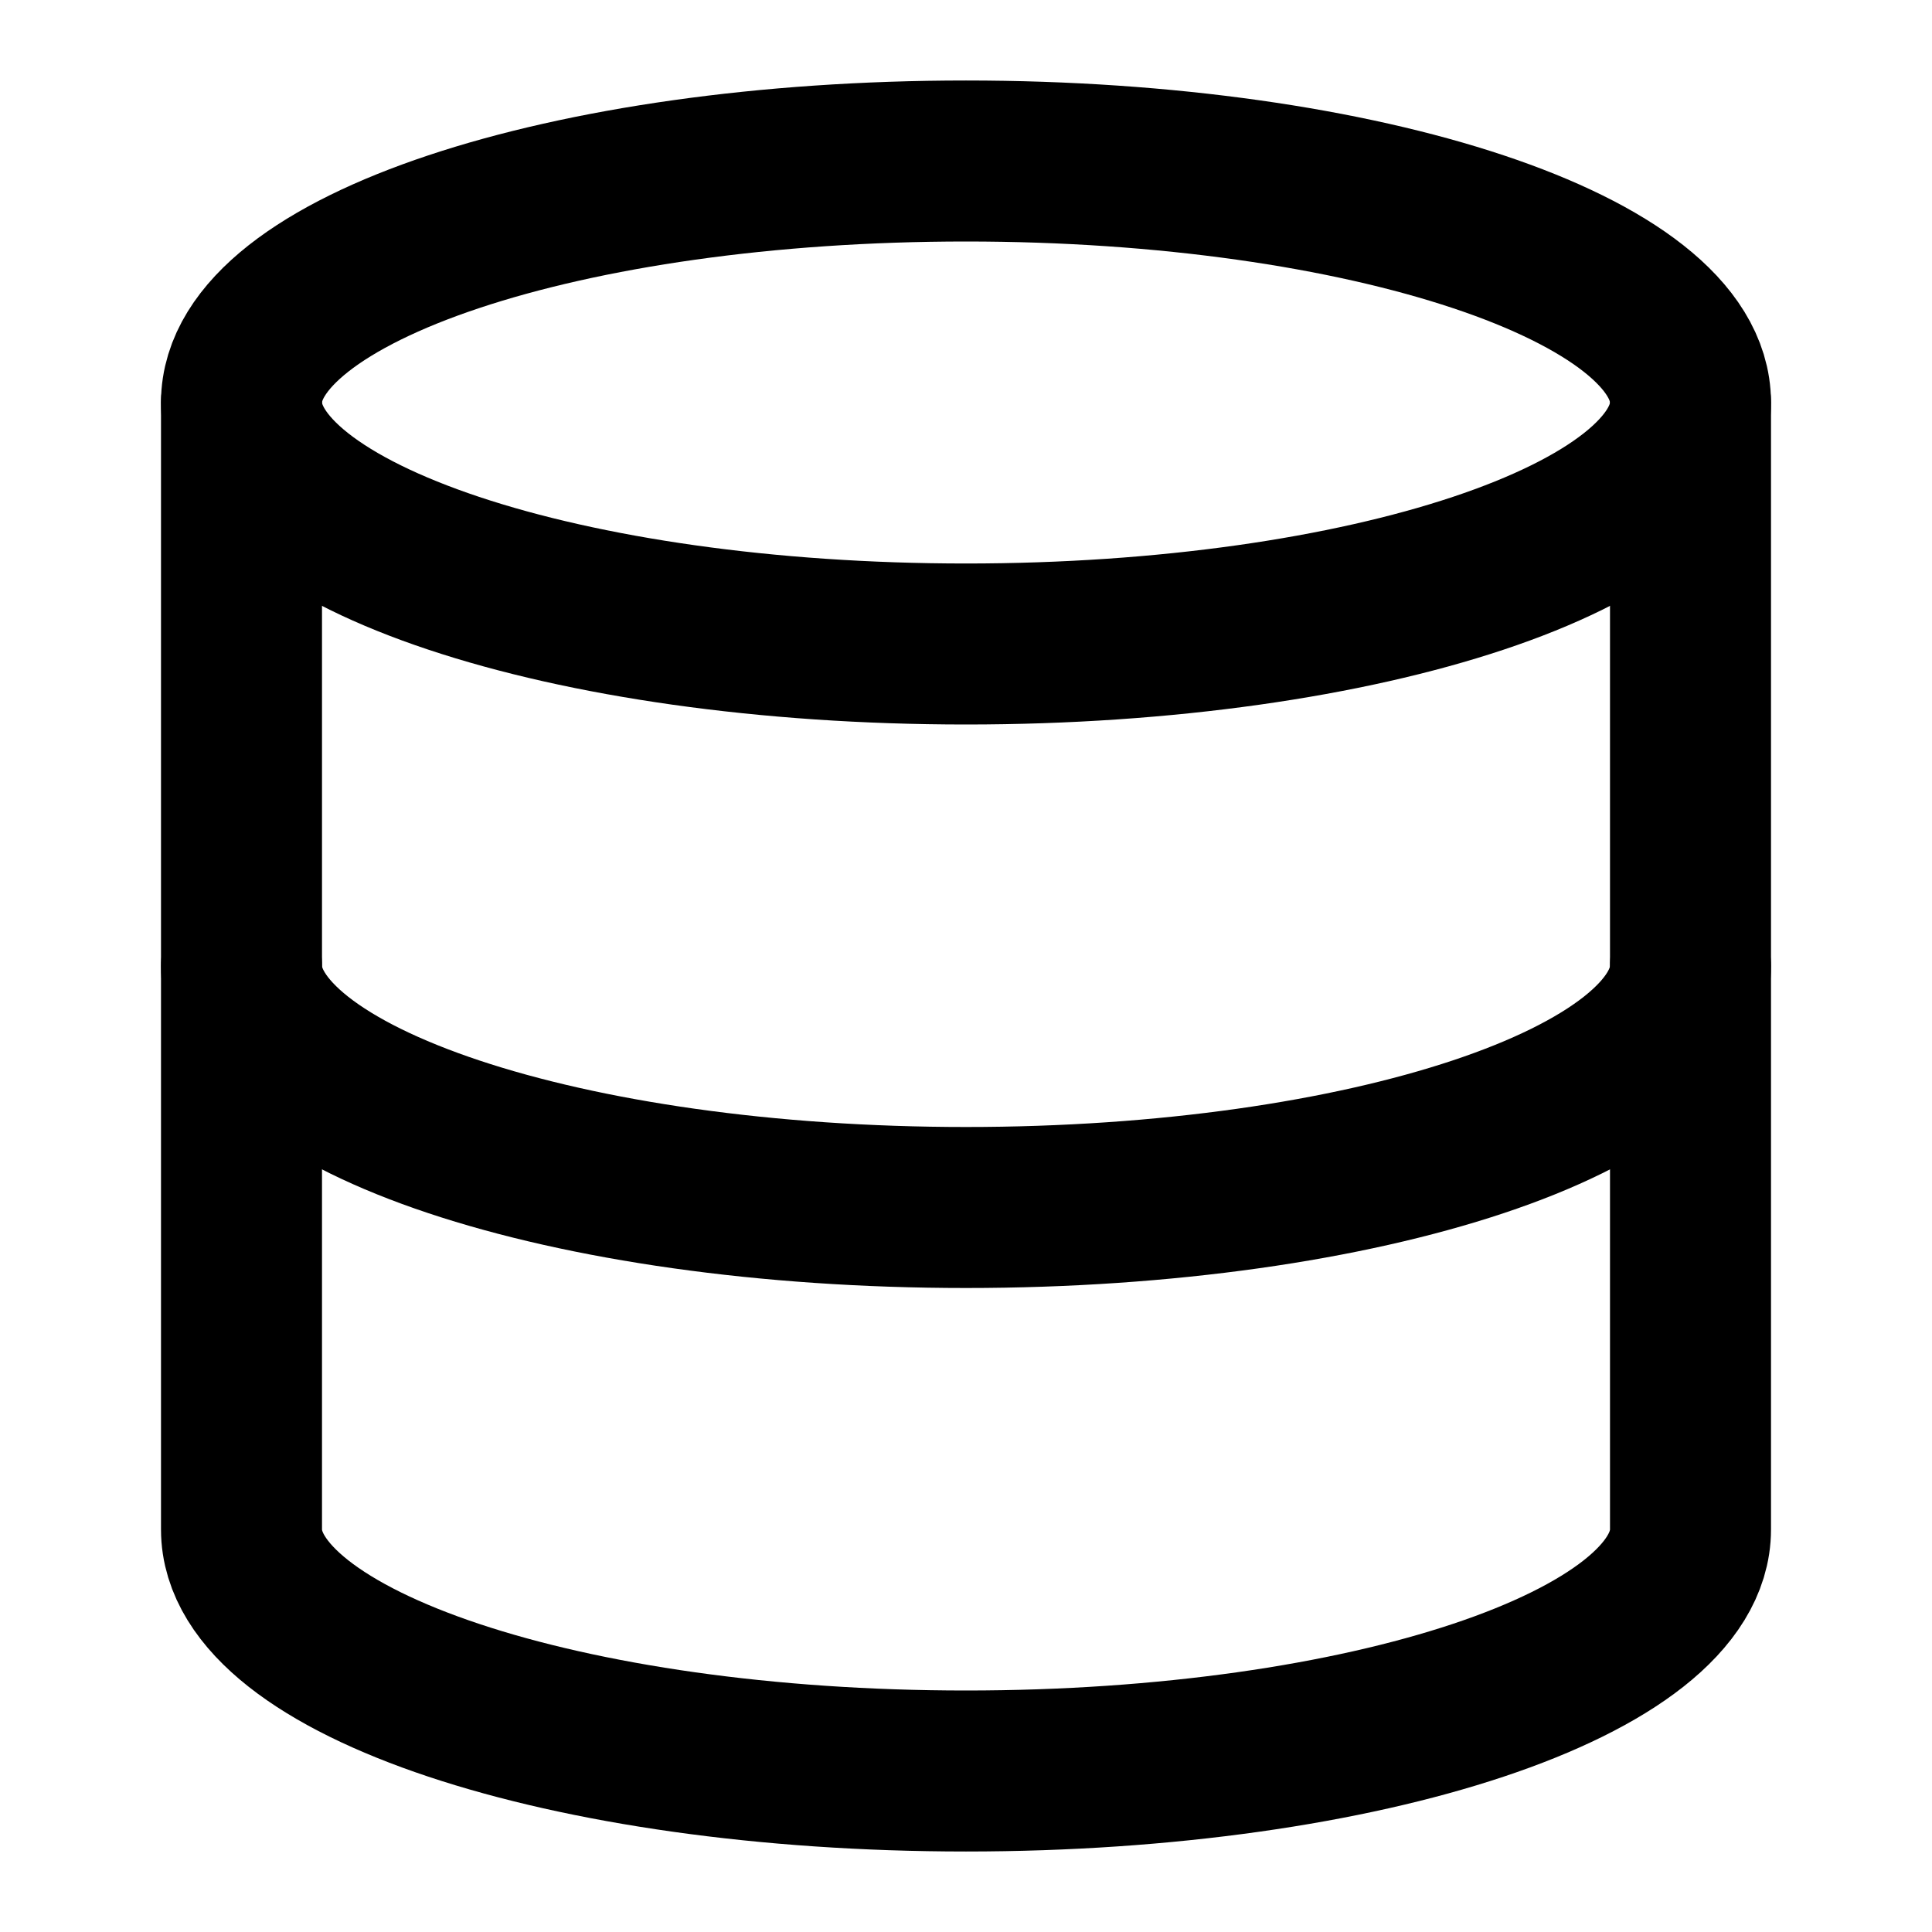
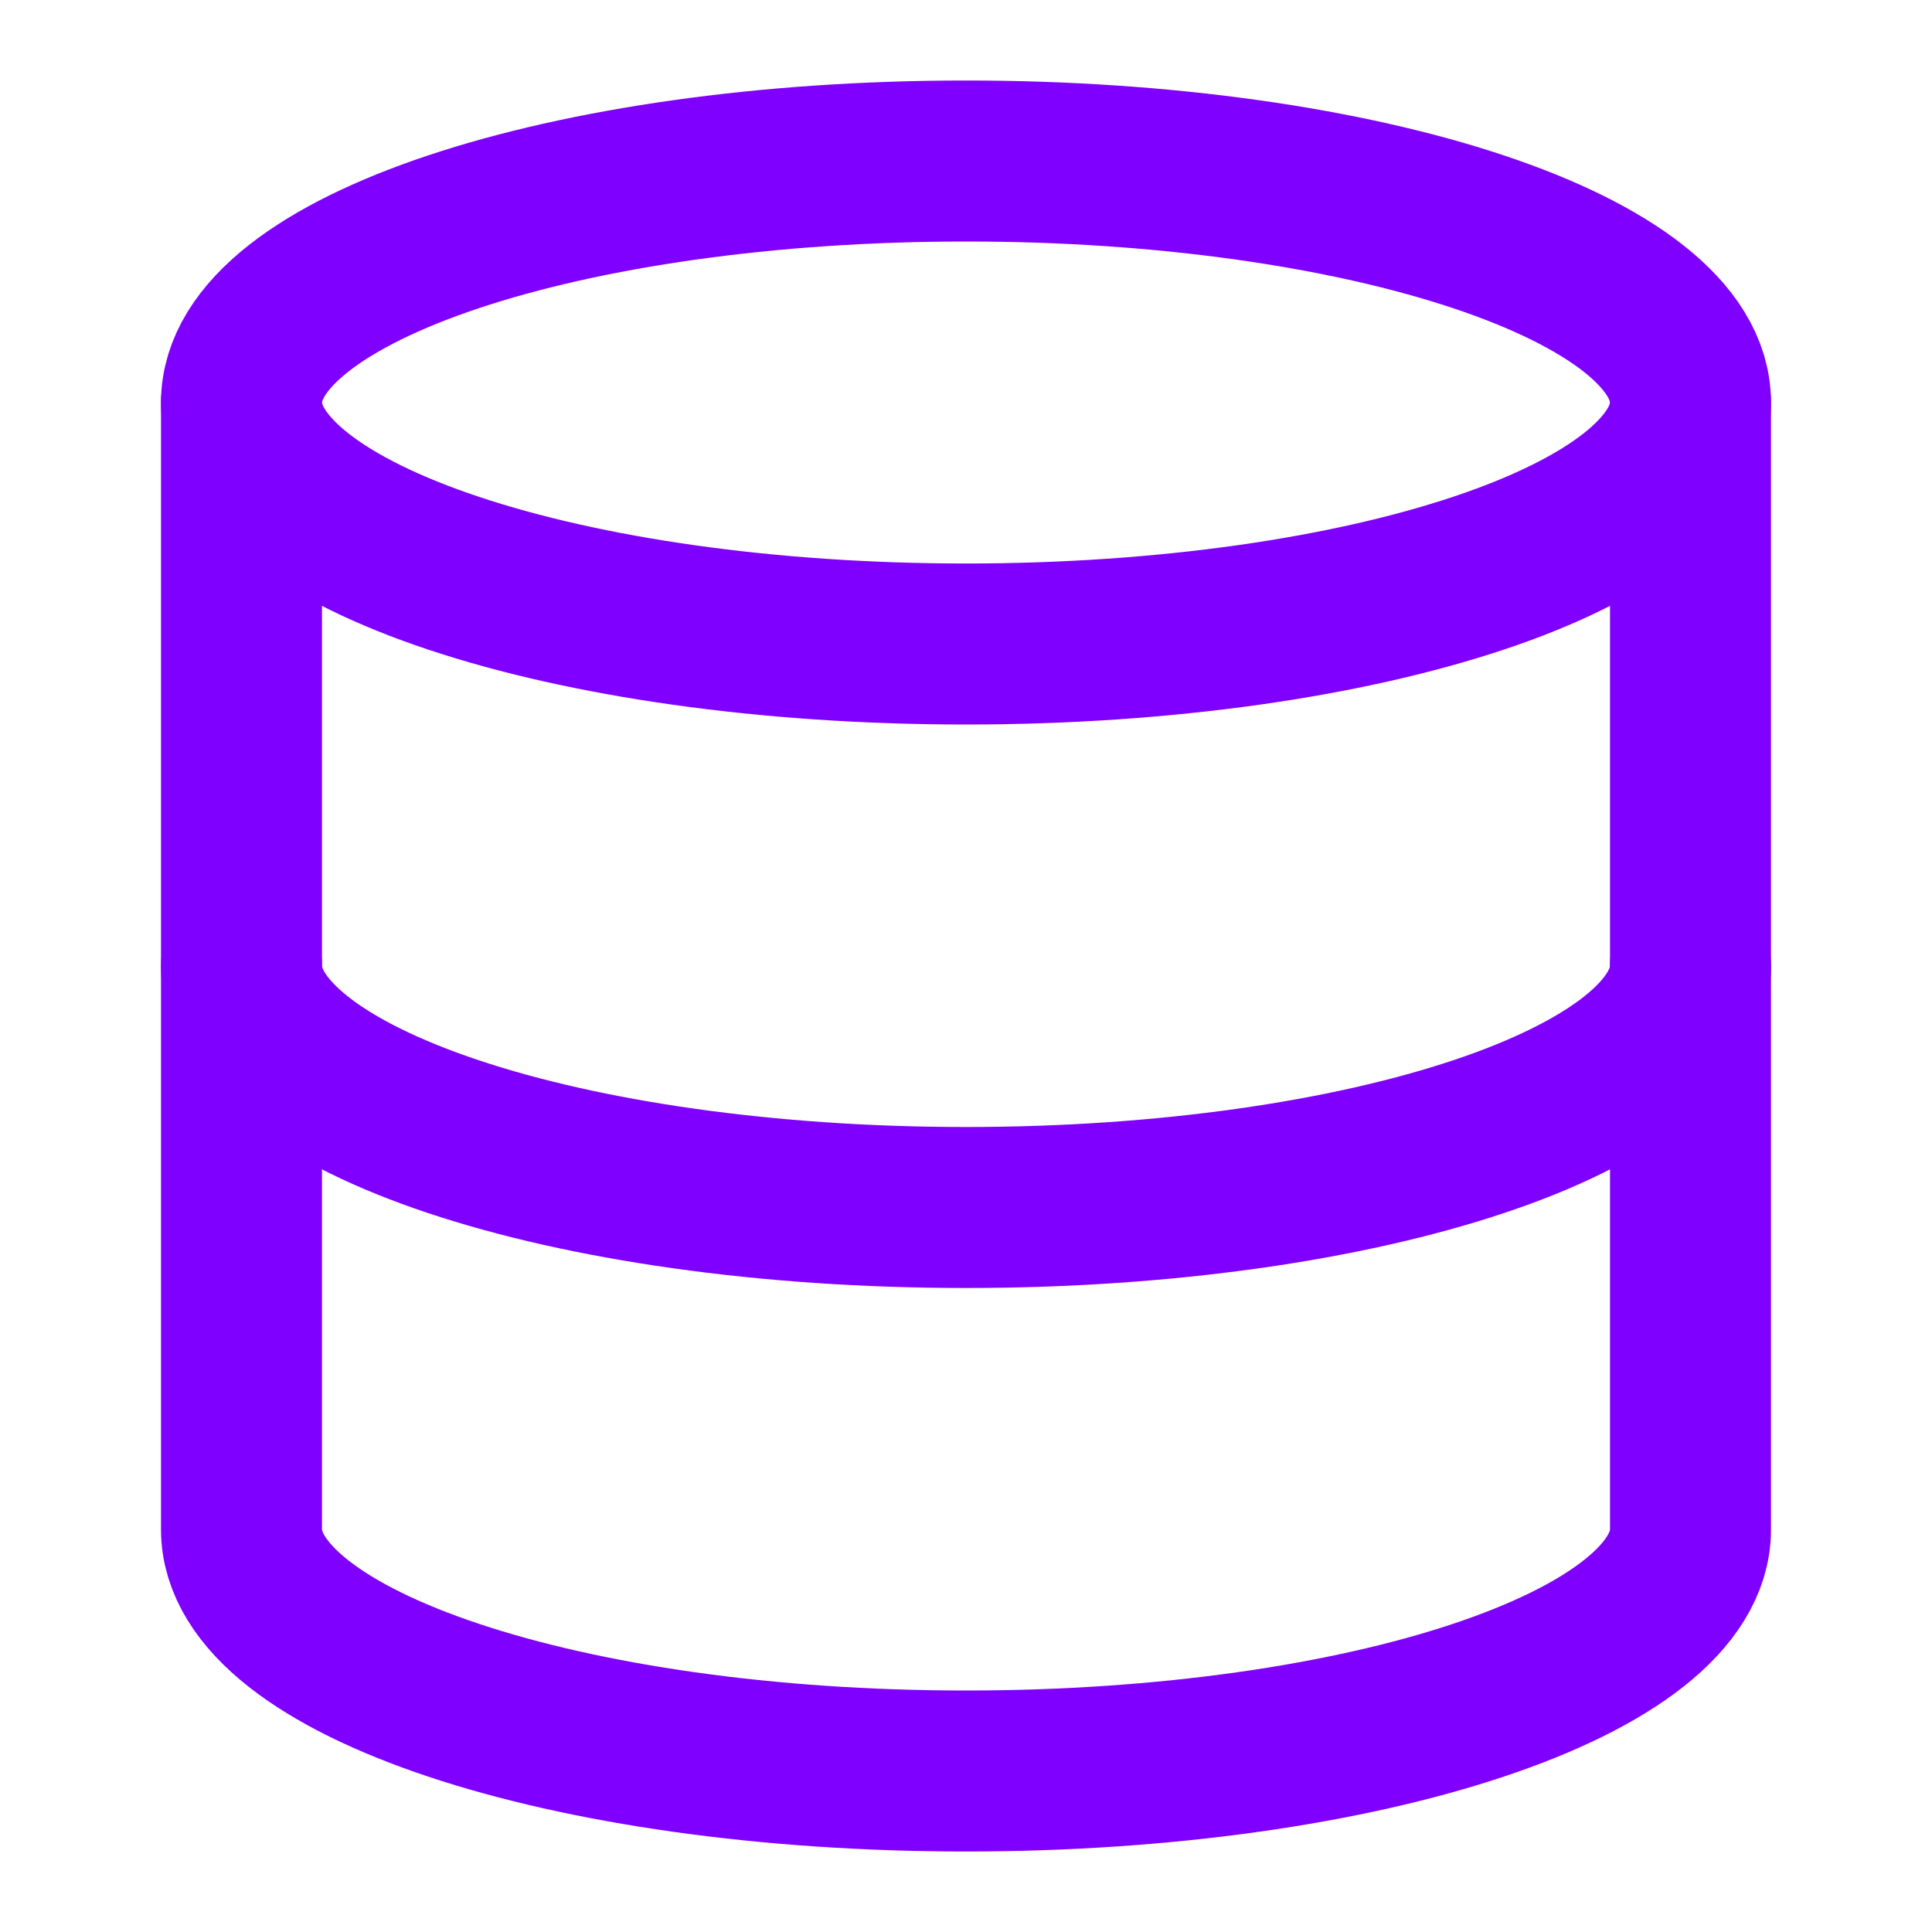
- <svg xmlns="http://www.w3.org/2000/svg" width="24" height="24" viewBox="0 0 24 24" fill="none" stroke="currentColor" stroke-width="2" stroke-linecap="round" stroke-linejoin="round" class="lucide lucide-database-icon lucide-database">
+ <svg xmlns="http://www.w3.org/2000/svg" width="24" height="24" viewBox="0 0 24 24" fill="none" stroke="#8000ff" stroke-width="2" stroke-linecap="round" stroke-linejoin="round" class="lucide lucide-database-icon lucide-database">
  <ellipse cx="12" cy="5" rx="9" ry="3" />
  <path d="M3 5V19A9 3 0 0 0 21 19V5" />
  <path d="M3 12A9 3 0 0 0 21 12" />
</svg>
